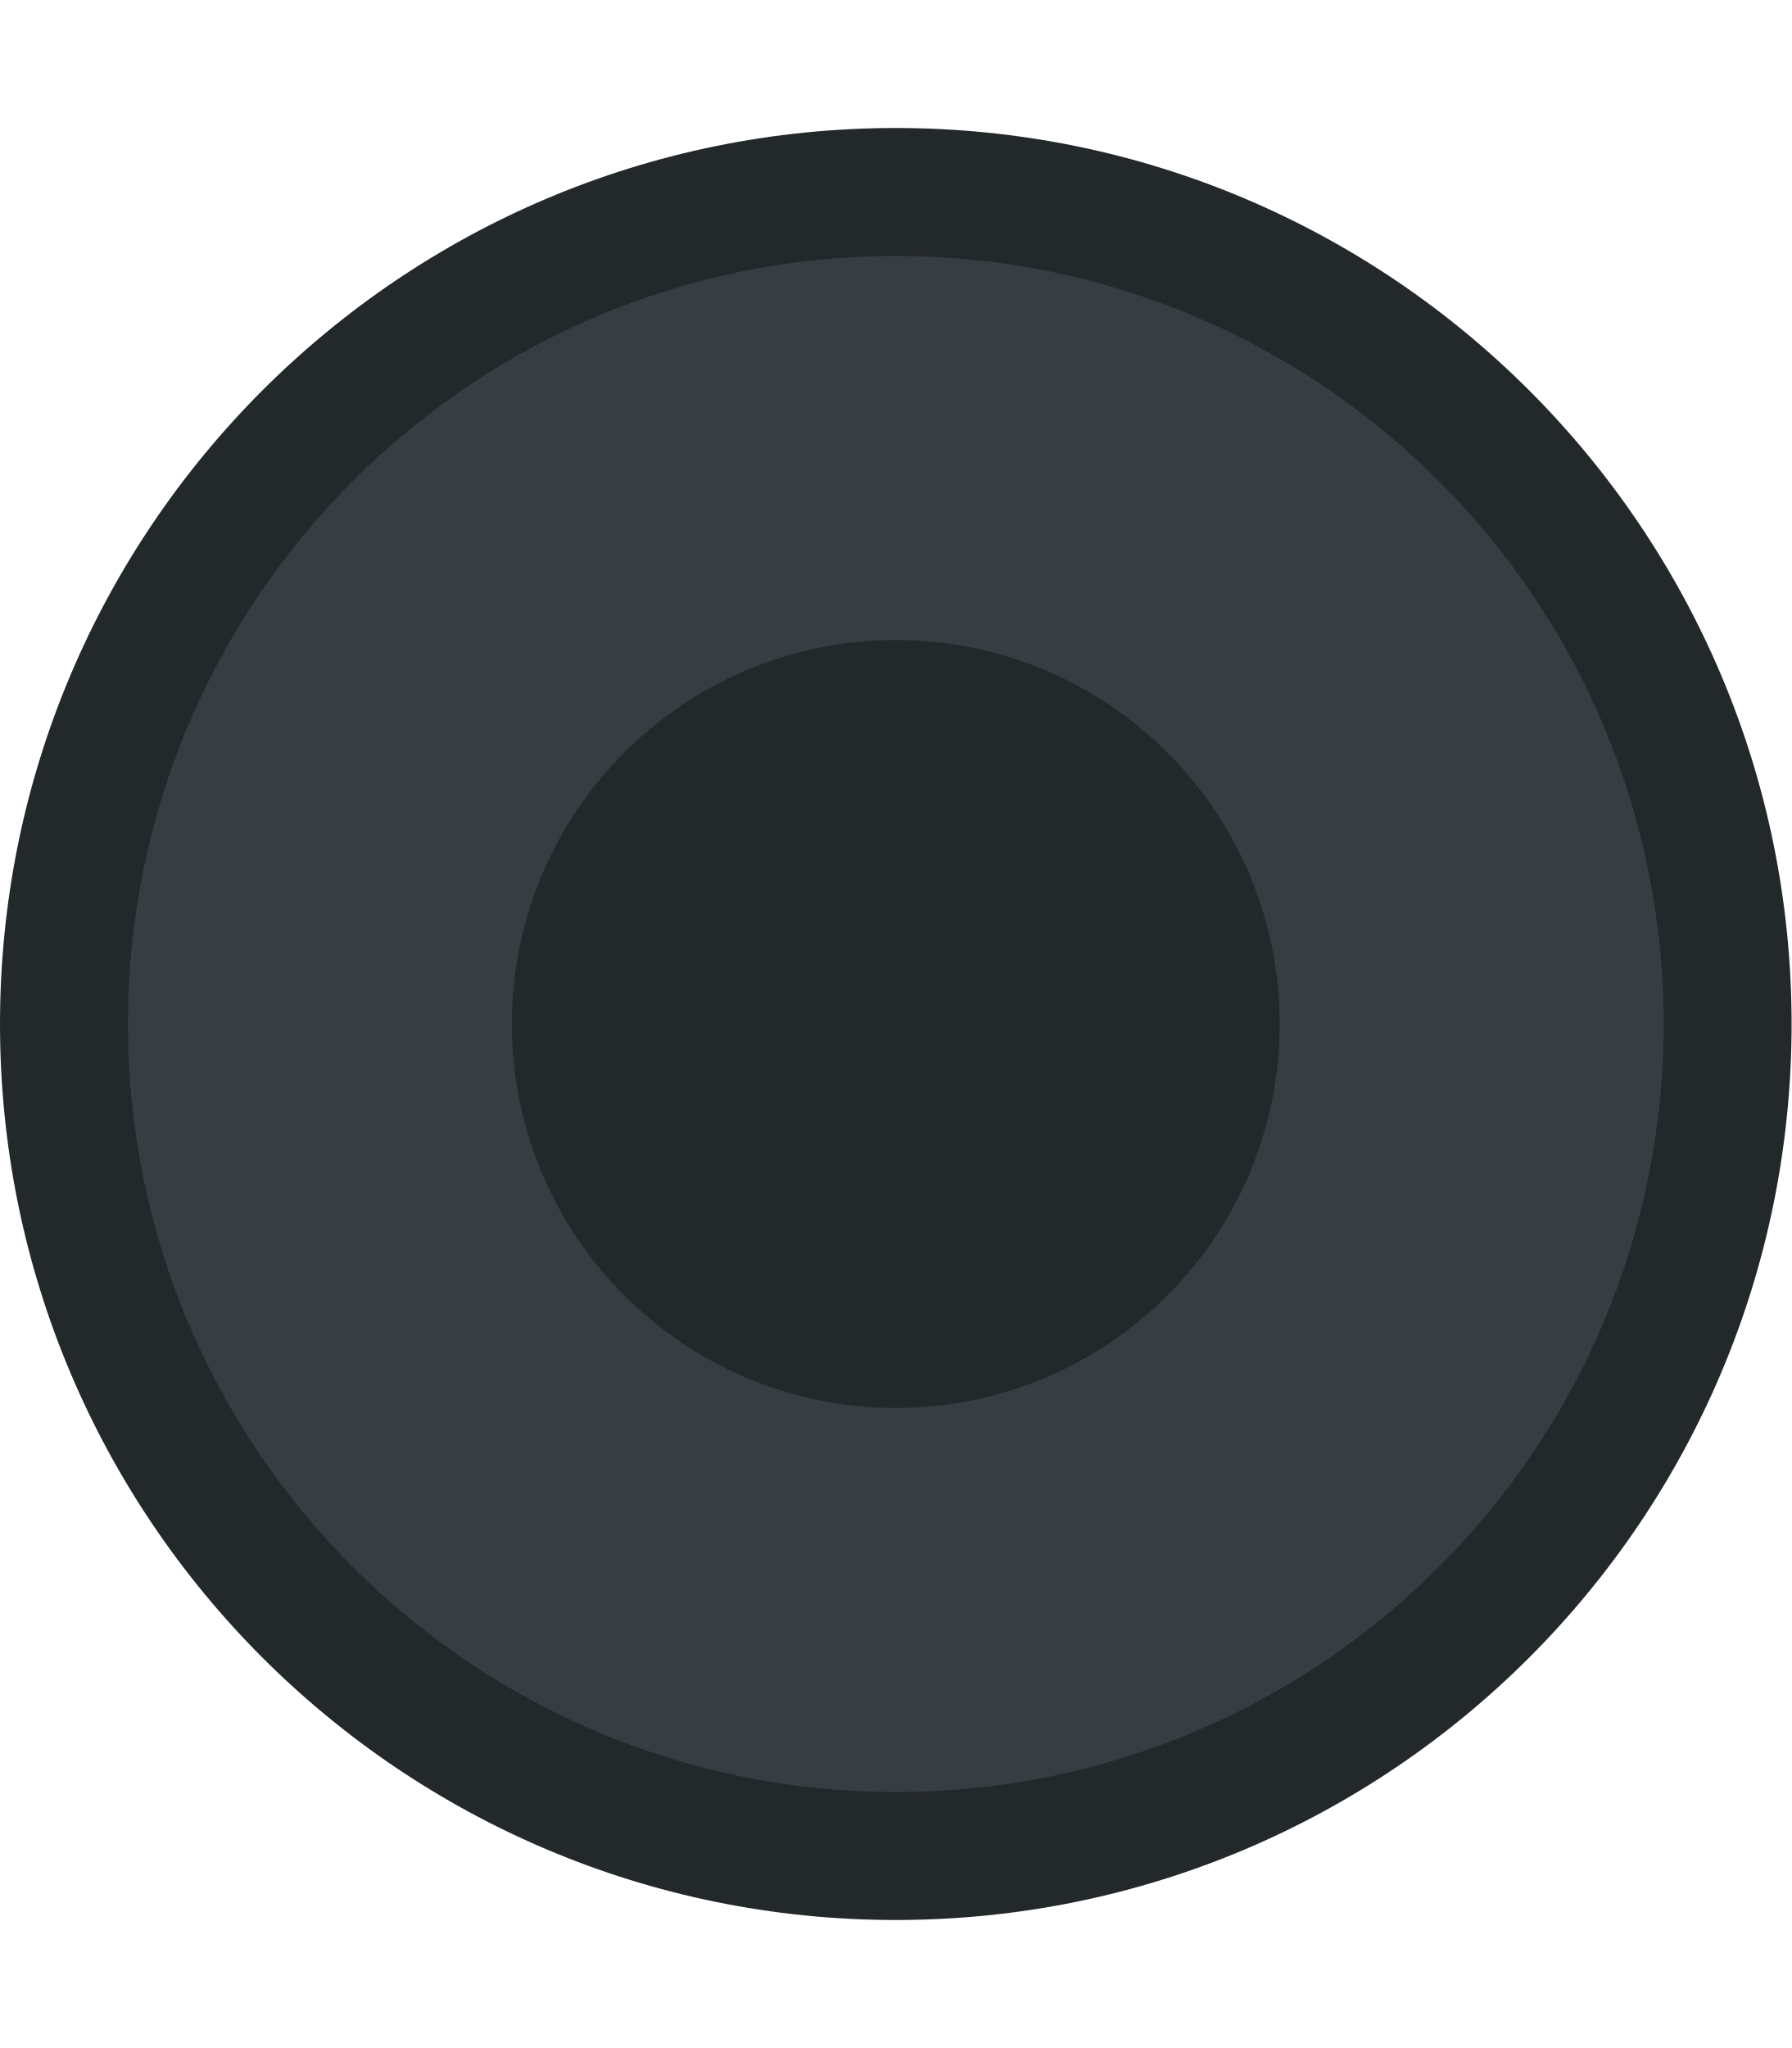
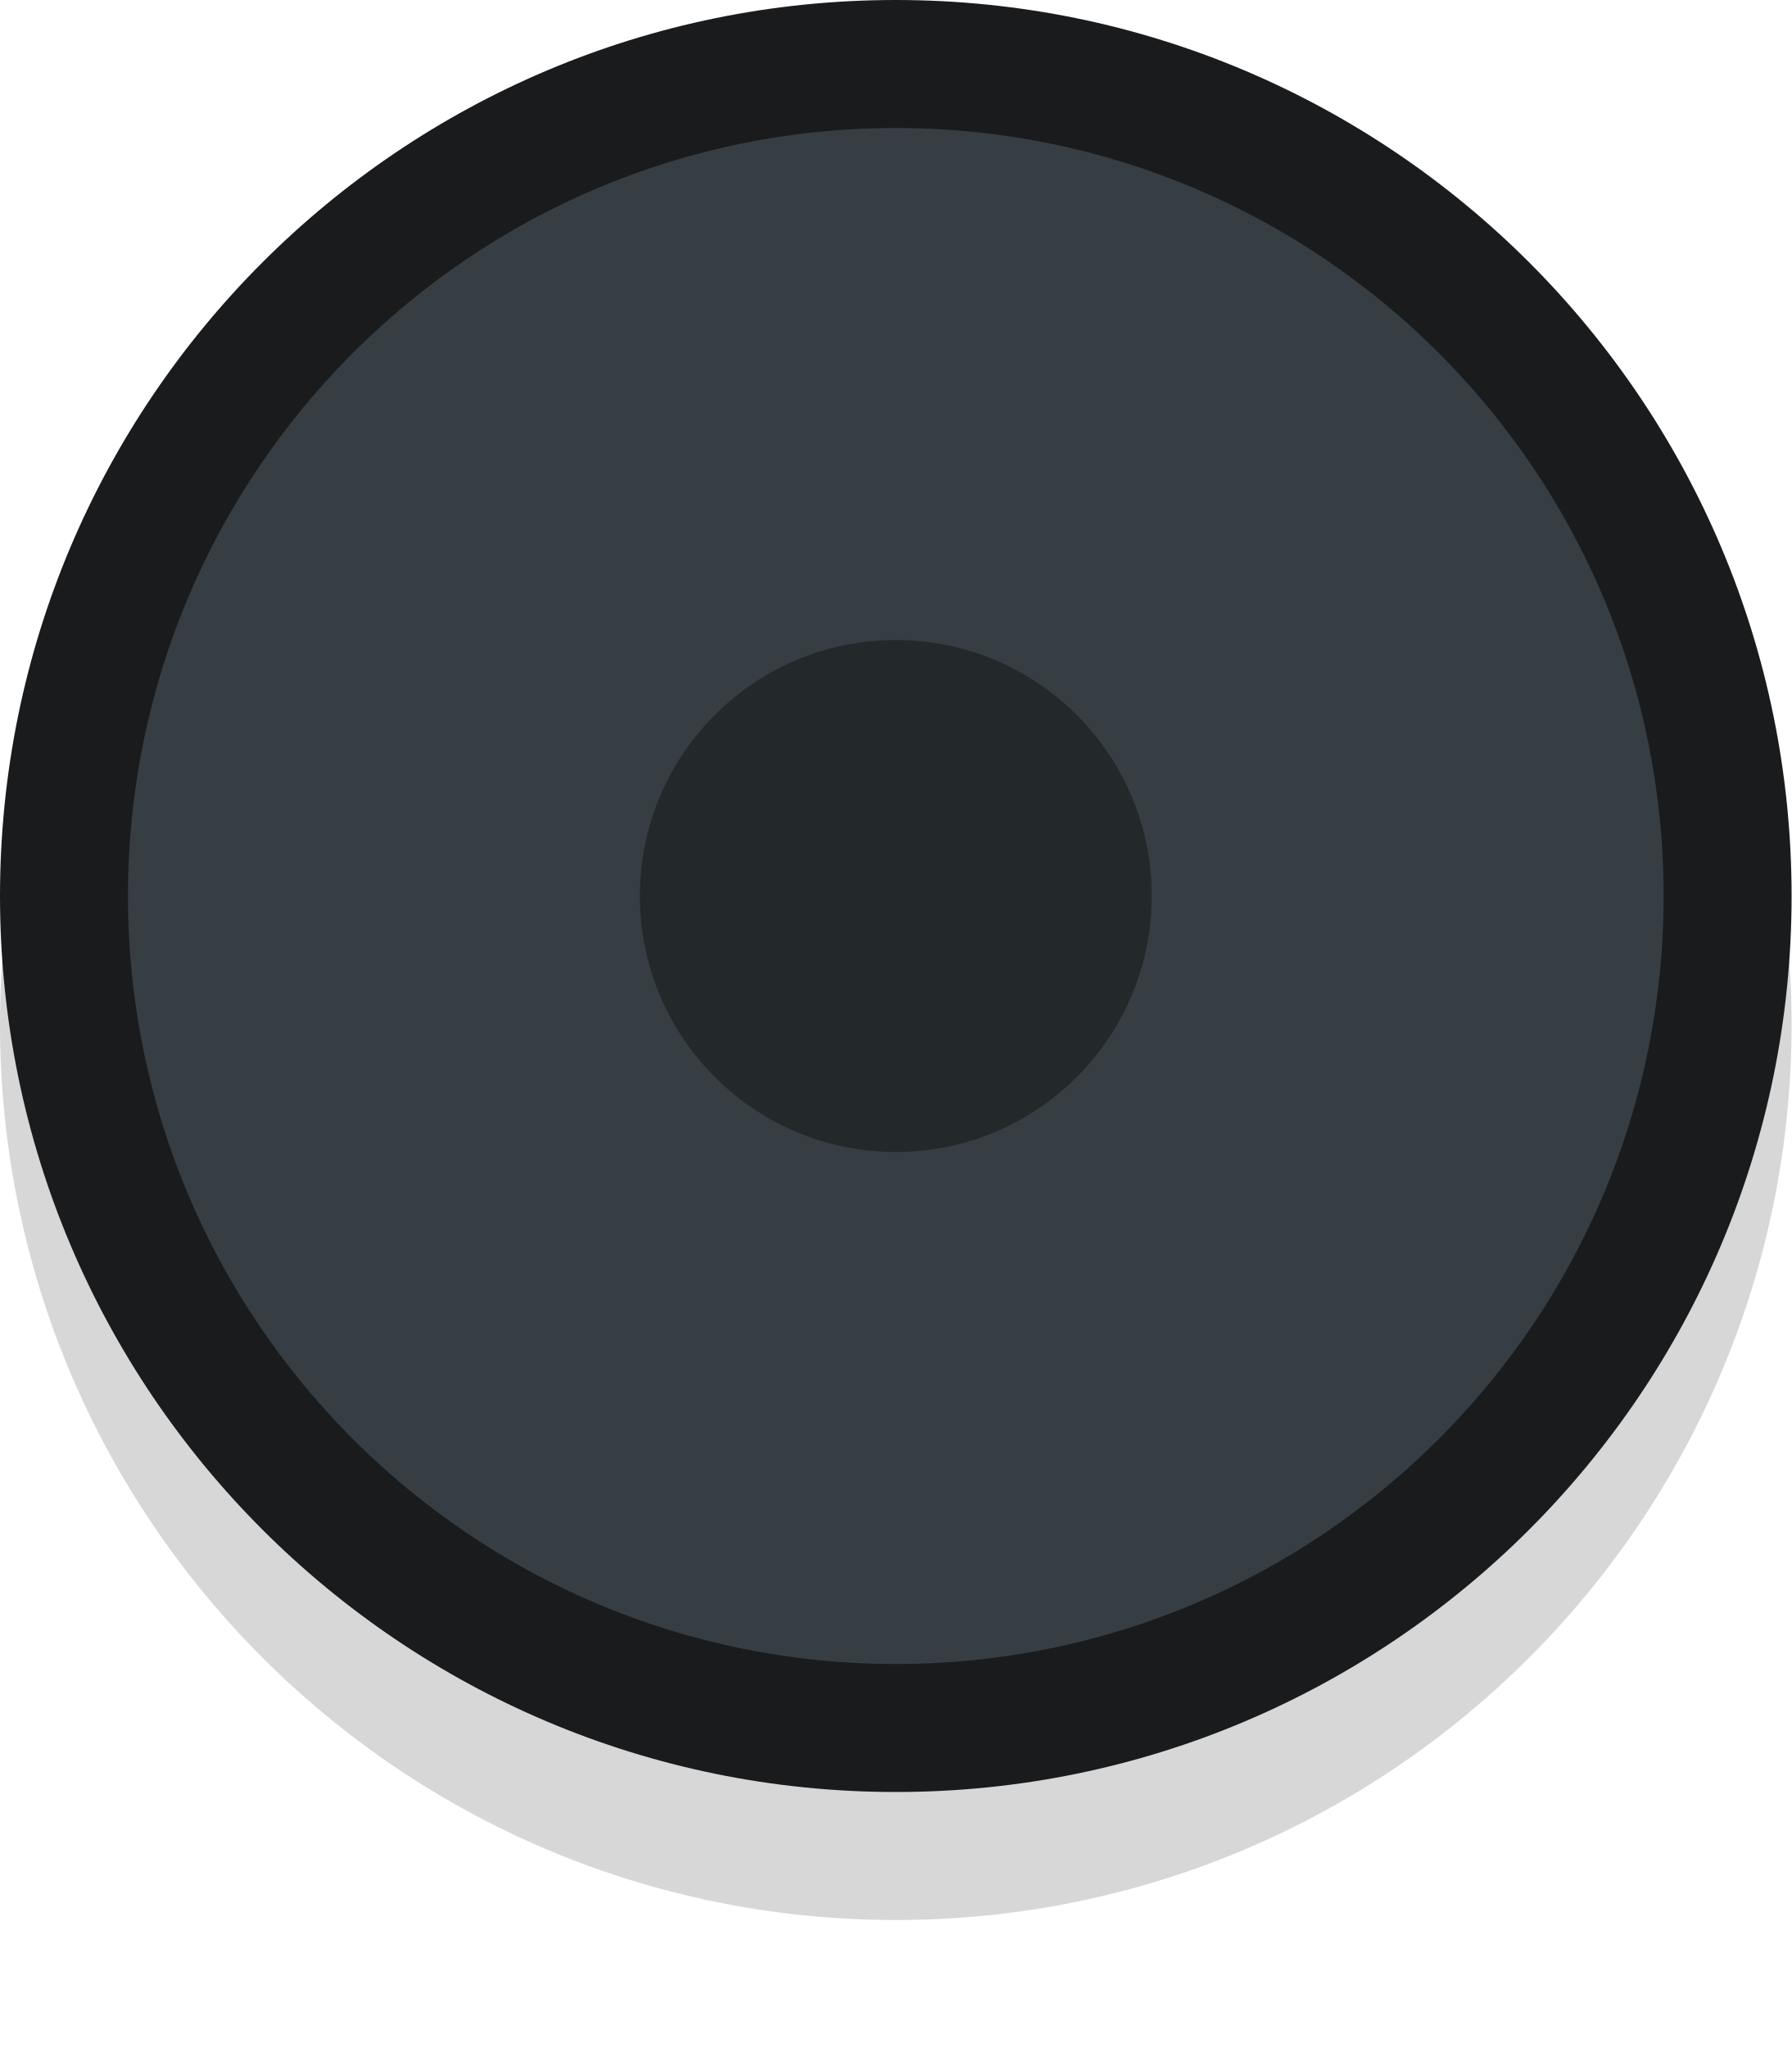
<svg xmlns="http://www.w3.org/2000/svg" xmlns:xlink="http://www.w3.org/1999/xlink" width="14" height="16" id="svg2985" version="1.1">
  <defs id="defs2987">
    <linearGradient id="linearGradient3814">
      <stop style="stop-color:#64676c;stop-opacity:1;" offset="0" id="stop3816" />
      <stop style="stop-color:#aeb0b4;stop-opacity:1;" offset="1" id="stop3818" />
    </linearGradient>
    <linearGradient id="linearGradient3806">
-       <stop style="stop-color:#546272;stop-opacity:1;" offset="0" id="stop3808" />
-       <stop style="stop-color:#2f3740;stop-opacity:1;" offset="1" id="stop3810" />
+       <stop style="stop-color:#4c4c4c;stop-opacity:0.513;" offset="0" id="stop3808" />
+       <stop style="stop-color:#000000;stop-opacity:0.592;" offset="1" id="stop3810" />
    </linearGradient>
    <linearGradient id="linearGradient3773">
-       <stop style="stop-color:#ffffff;stop-opacity:1" offset="0" id="stop3775" />
+       <stop style="stop-color:#fafafa;stop-opacity:1;" offset="0" id="stop3775" />
      <stop id="stop3769" offset="0.5" style="stop-color:#f4f4f6;stop-opacity:1;" />
-       <stop style="stop-color:#c8c8cd;stop-opacity:1" offset="1" id="stop3777" />
+       <stop style="stop-color:#dcdce0;stop-opacity:1;" offset="1" id="stop3777" />
    </linearGradient>
-     <linearGradient xlink:href="#linearGradient3806" id="linearGradient3812" x1="8" y1="10" x2="8" y2="8" gradientUnits="userSpaceOnUse" />
+     <linearGradient xlink:href="#linearGradient3814-7" id="linearGradient3820" x1="8" y1="15" x2="8" y2="1" gradientUnits="userSpaceOnUse" />
+     <linearGradient xlink:href="#linearGradient3806-2" id="linearGradient3812-2" x1="8" y1="10" x2="8" y2="7" gradientUnits="userSpaceOnUse" />
+     <linearGradient id="linearGradient3806-2">
+       <stop style="stop-color:#37404b;stop-opacity:0.616;" offset="0" id="stop3808-8" />
+       <stop style="stop-color:#161a1e;stop-opacity:0.441;" offset="1" id="stop3810-0" />
+     </linearGradient>
+     <linearGradient xlink:href="#linearGradient3773-5" id="linearGradient3779-6" x1="9" y1="2" x2="9" y2="14" gradientUnits="userSpaceOnUse" />
+     <linearGradient id="linearGradient3773-5">
+       <stop style="stop-color:#505a63;stop-opacity:1;" offset="0" id="stop3775-7" />
+       <stop id="stop3769-1" offset="0.5" style="stop-color:#3d454c;stop-opacity:1;" />
+       <stop style="stop-color:#2c3136;stop-opacity:0.78;" offset="1" id="stop3777-2" />
+     </linearGradient>
+     <linearGradient xlink:href="#linearGradient3814-7" id="linearGradient3820-0" x1="8" y1="15" x2="8" y2="1" gradientUnits="userSpaceOnUse" />
+     <linearGradient id="linearGradient3814-7">
+       <stop style="stop-color:#191b1d;stop-opacity:1;" offset="0" id="stop3816-6" />
+       <stop style="stop-color:#191b1d;stop-opacity:1;" offset="1" id="stop3818-0" />
+     </linearGradient>
  </defs>
  <g id="layer1">
-     <path style="fill:#23282b;fill-opacity:1" id="path3769" d="M 15,8 A 7,7 0 1 1 1,8 7,7 0 1 1 15,8 z" transform="translate(-1,0)" />
-     <path style="fill:#373e43;fill-opacity:1" id="path3771" d="M 14,8 A 6,6 0 1 1 2,8 6,6 0 1 1 14,8 z" transform="translate(-1,0)" />
-     <path style="fill:#23282b;fill-opacity:1" id="path3783" d="M 11,8 A 3,3 0 1 1 5,8 3,3 0 1 1 11,8 z" transform="translate(-1,0)" />
+     <path style="fill:#000000;fill-opacity:0.159;opacity:1" id="path3774" d="M 15,9 A 7,7 0 1 1 1,9 7,7 0 1 1 15,9 z" transform="translate(-1,-1)" />
+     <path style="fill:url(#linearGradient3820);fill-opacity:1;opacity:1" id="path3769" d="M 15,8 A 7,7 0 1 1 1,8 7,7 0 1 1 15,8 z" transform="translate(-1,-1)" />
+     <path style="fill:#373e43;fill-opacity:1" id="path3771" d="M 14,8 A 6,6 0 1 1 2,8 6,6 0 1 1 14,8 z" transform="translate(-1,-1)" />
+     <path style="fill:#23282b;fill-opacity:1" id="path3785" d="M 10,8 A 2,2 0 1 1 6,8 2,2 0 1 1 10,8 z" transform="translate(-1,-1)" />
  </g>
</svg>
